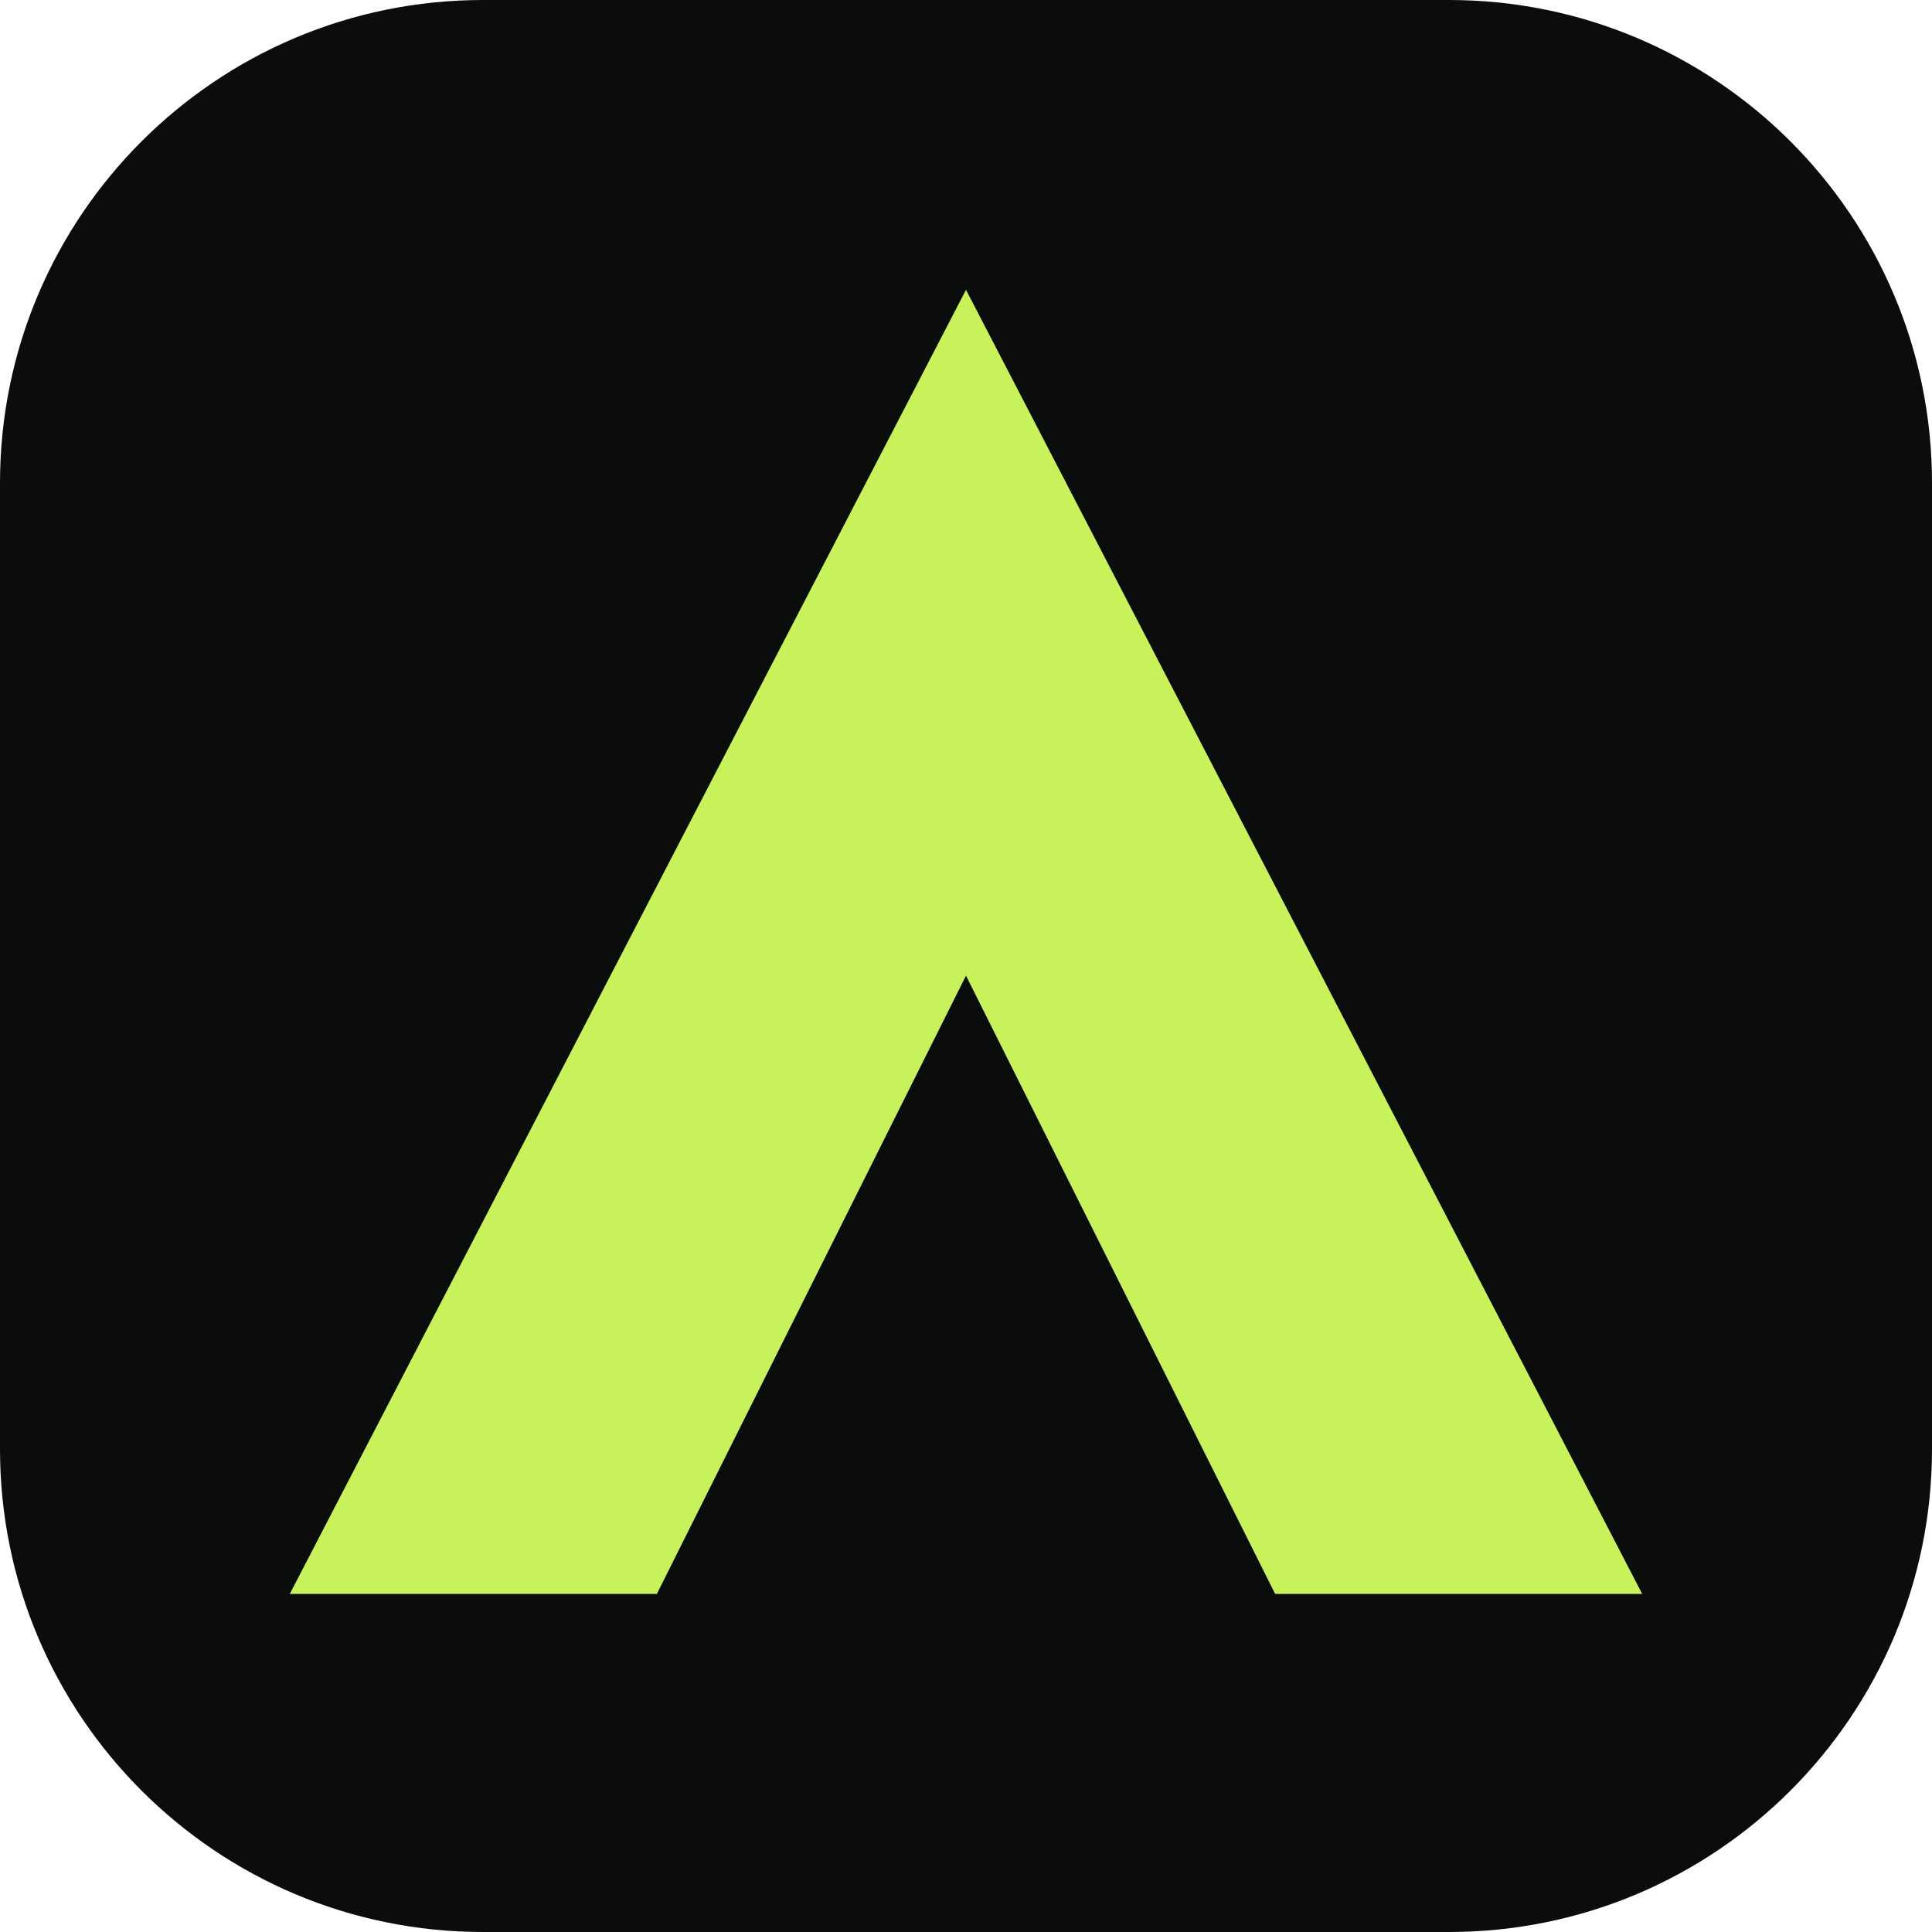
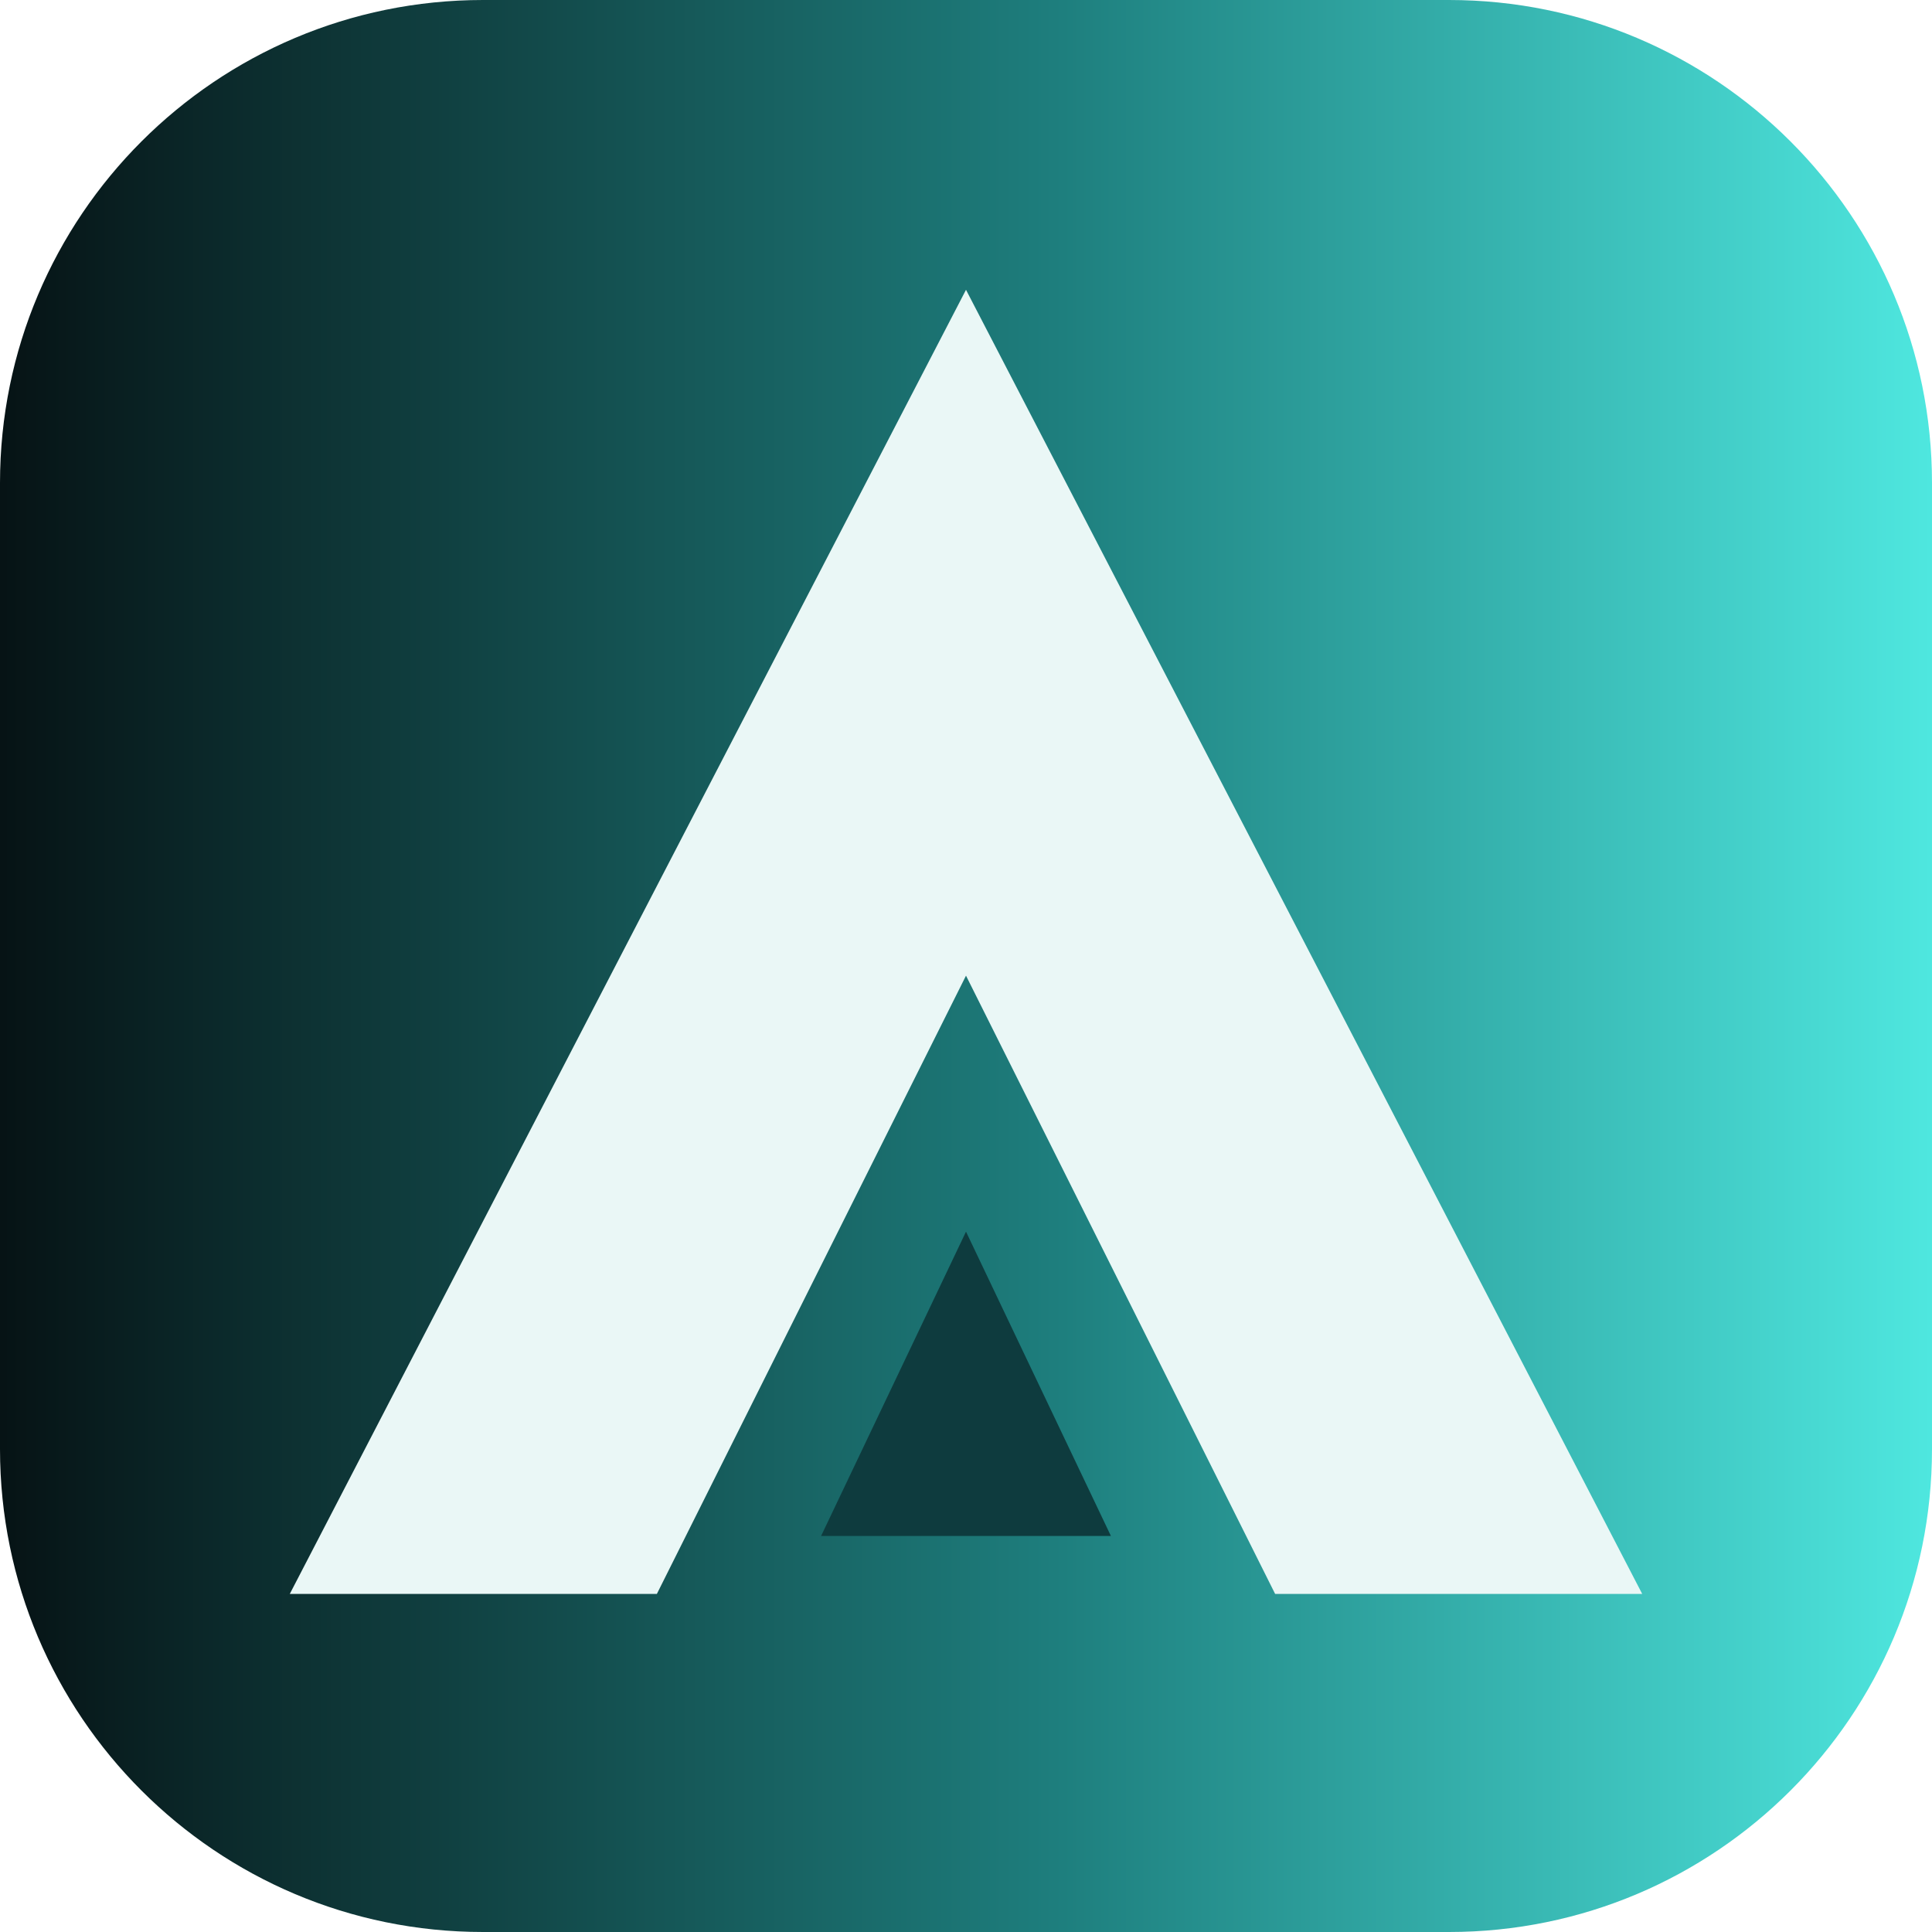
<svg xmlns="http://www.w3.org/2000/svg" viewBox="0 0 40 40">
-   <rect width="40" height="40" rx="10" fill="#0A0D0B" />
-   <path d="M20 6 34 33h-7.6L20 20.2 13.6 33H6z" fill="#C8F25A" />
-   <path d="M20 25.5l3 6.3h-6z" fill="#0A0D0B" />
+   <defs>
+     <linearGradient id="g" x1="0" x2="1">
+       <stop offset="0" stop-color="#061214" />
+       <stop offset=".55" stop-color="#1E7F7E" />
+       <stop offset="1" stop-color="#4FE8E0" />
+     </linearGradient>
+   </defs>
+   <rect width="40" height="40" rx="10" fill="url(#g)" />
+   <path d="M20 6 34 33h-7.6L20 20.2 13.6 33H6z" fill="#EAF7F6" />
+   <path d="M20 25.5l3 6.3h-6z" fill="#0E3B3E" />
</svg>
